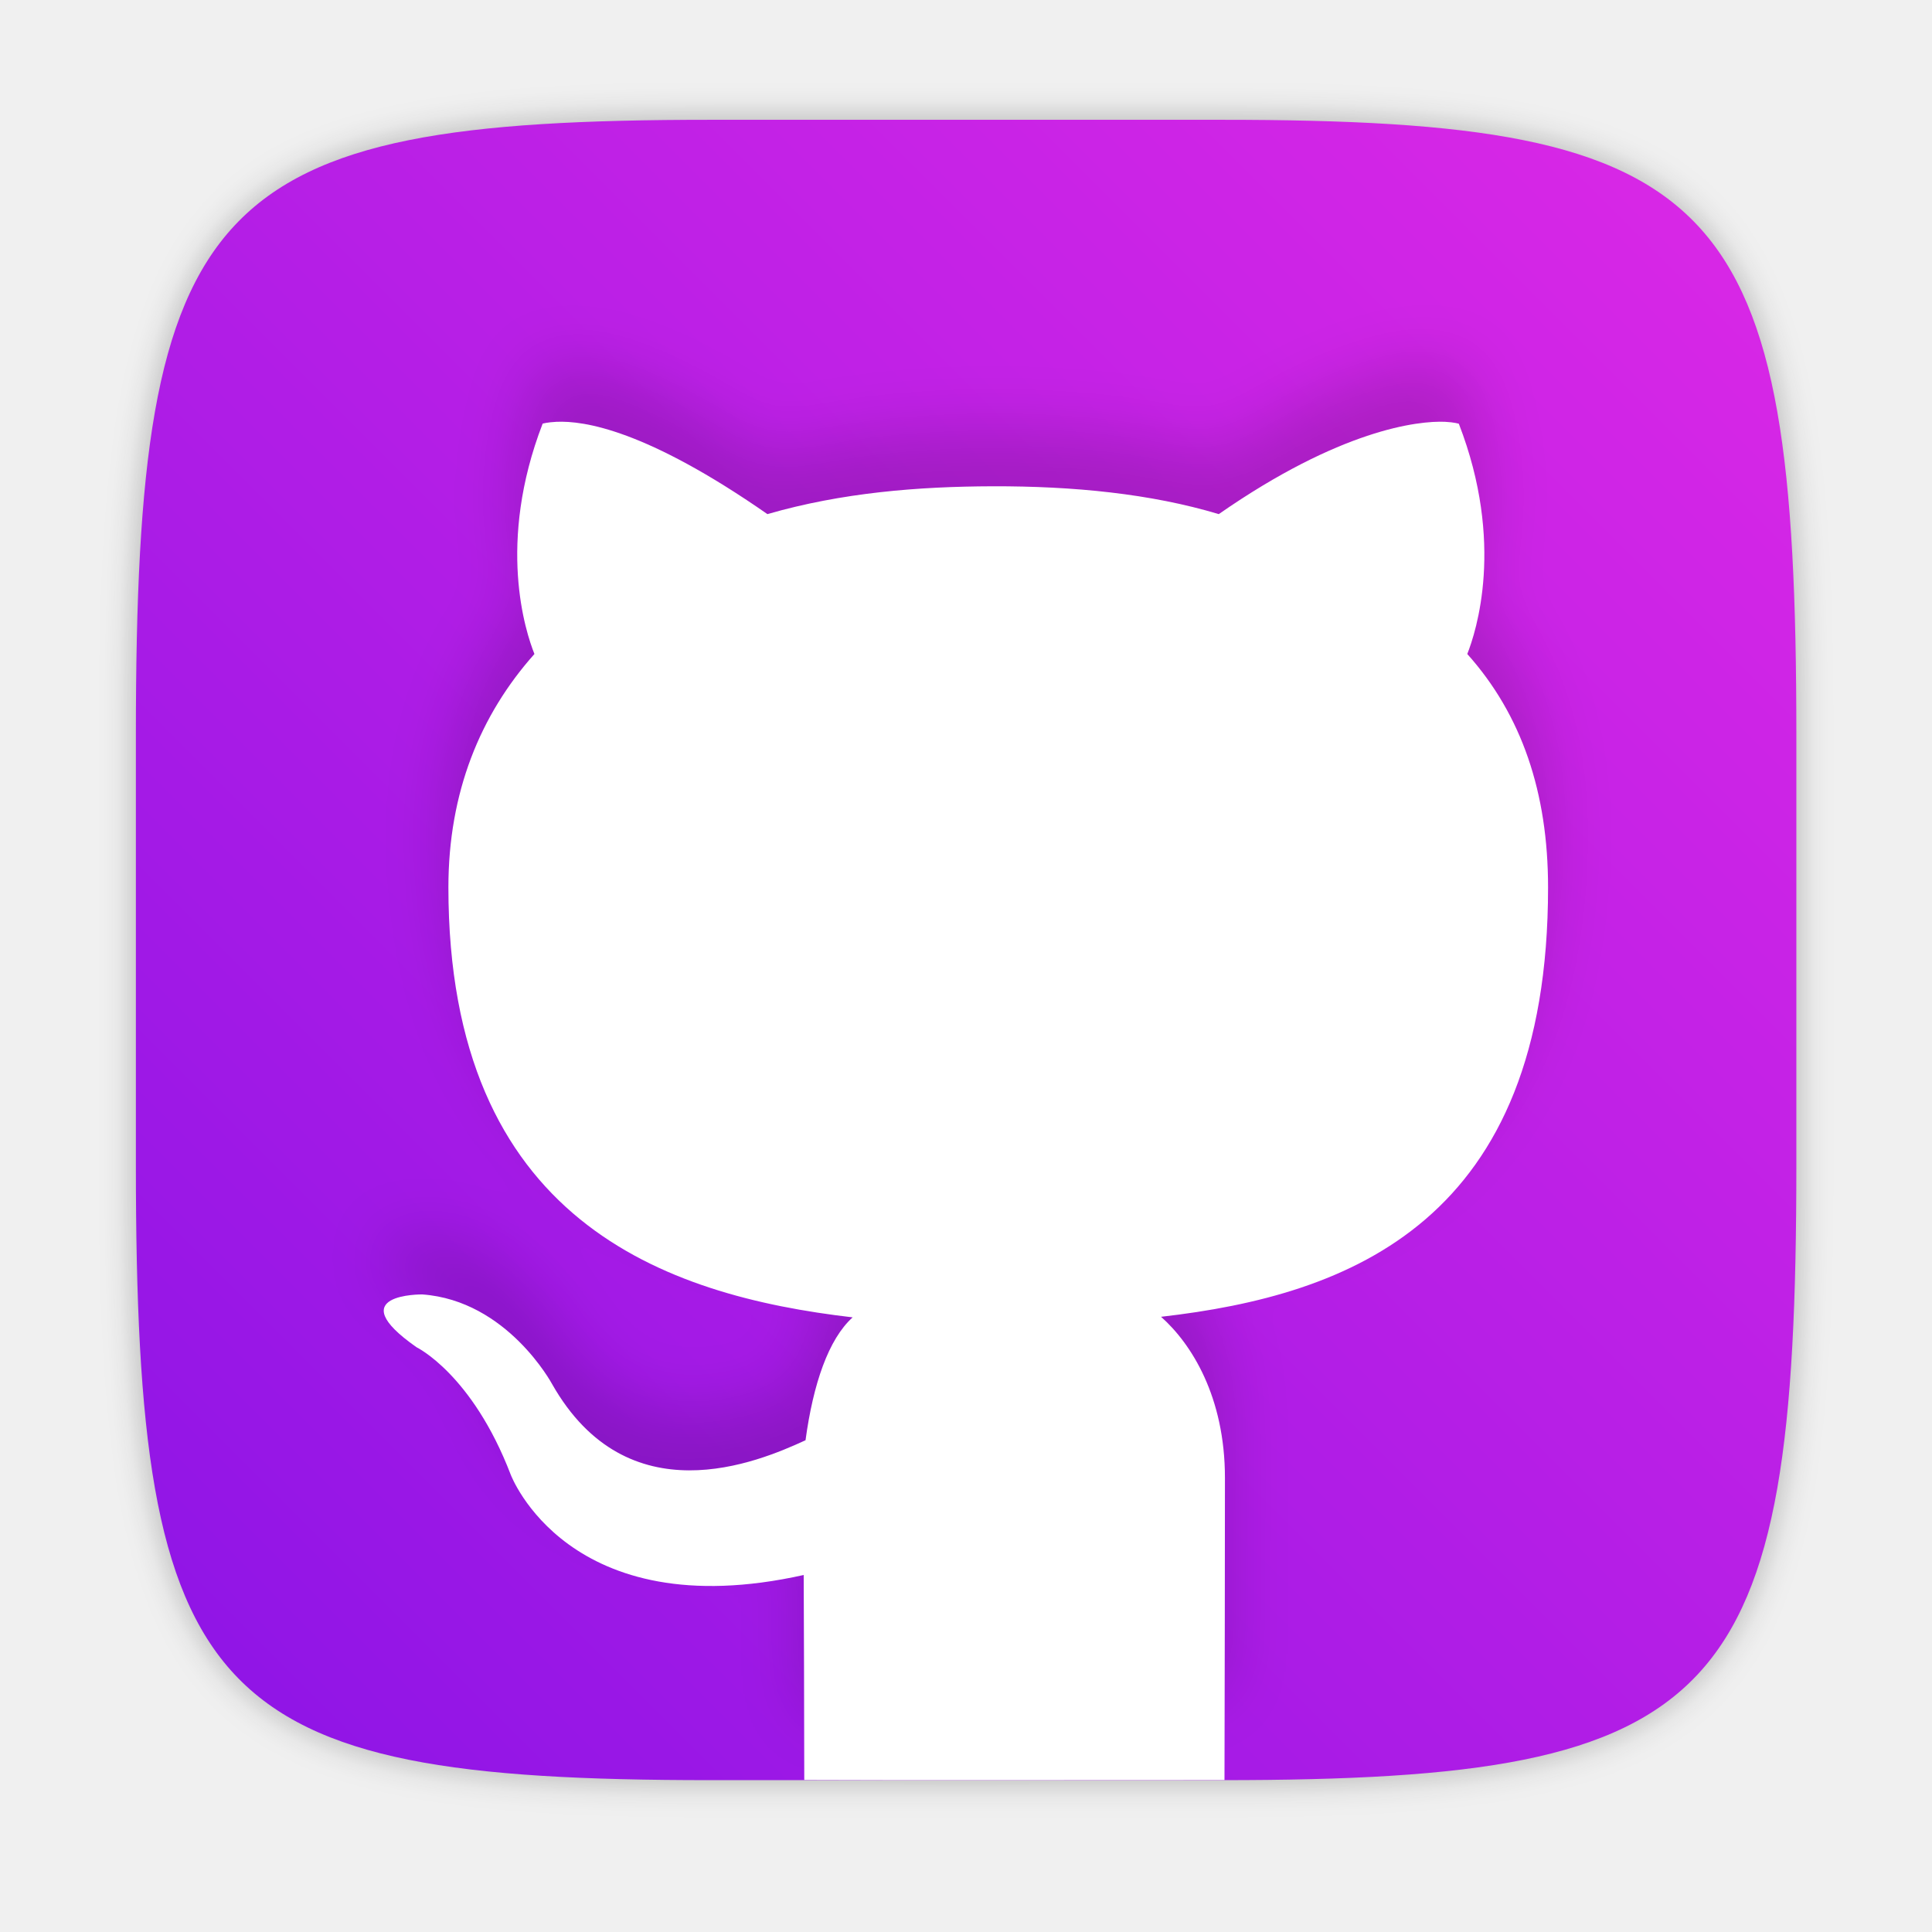
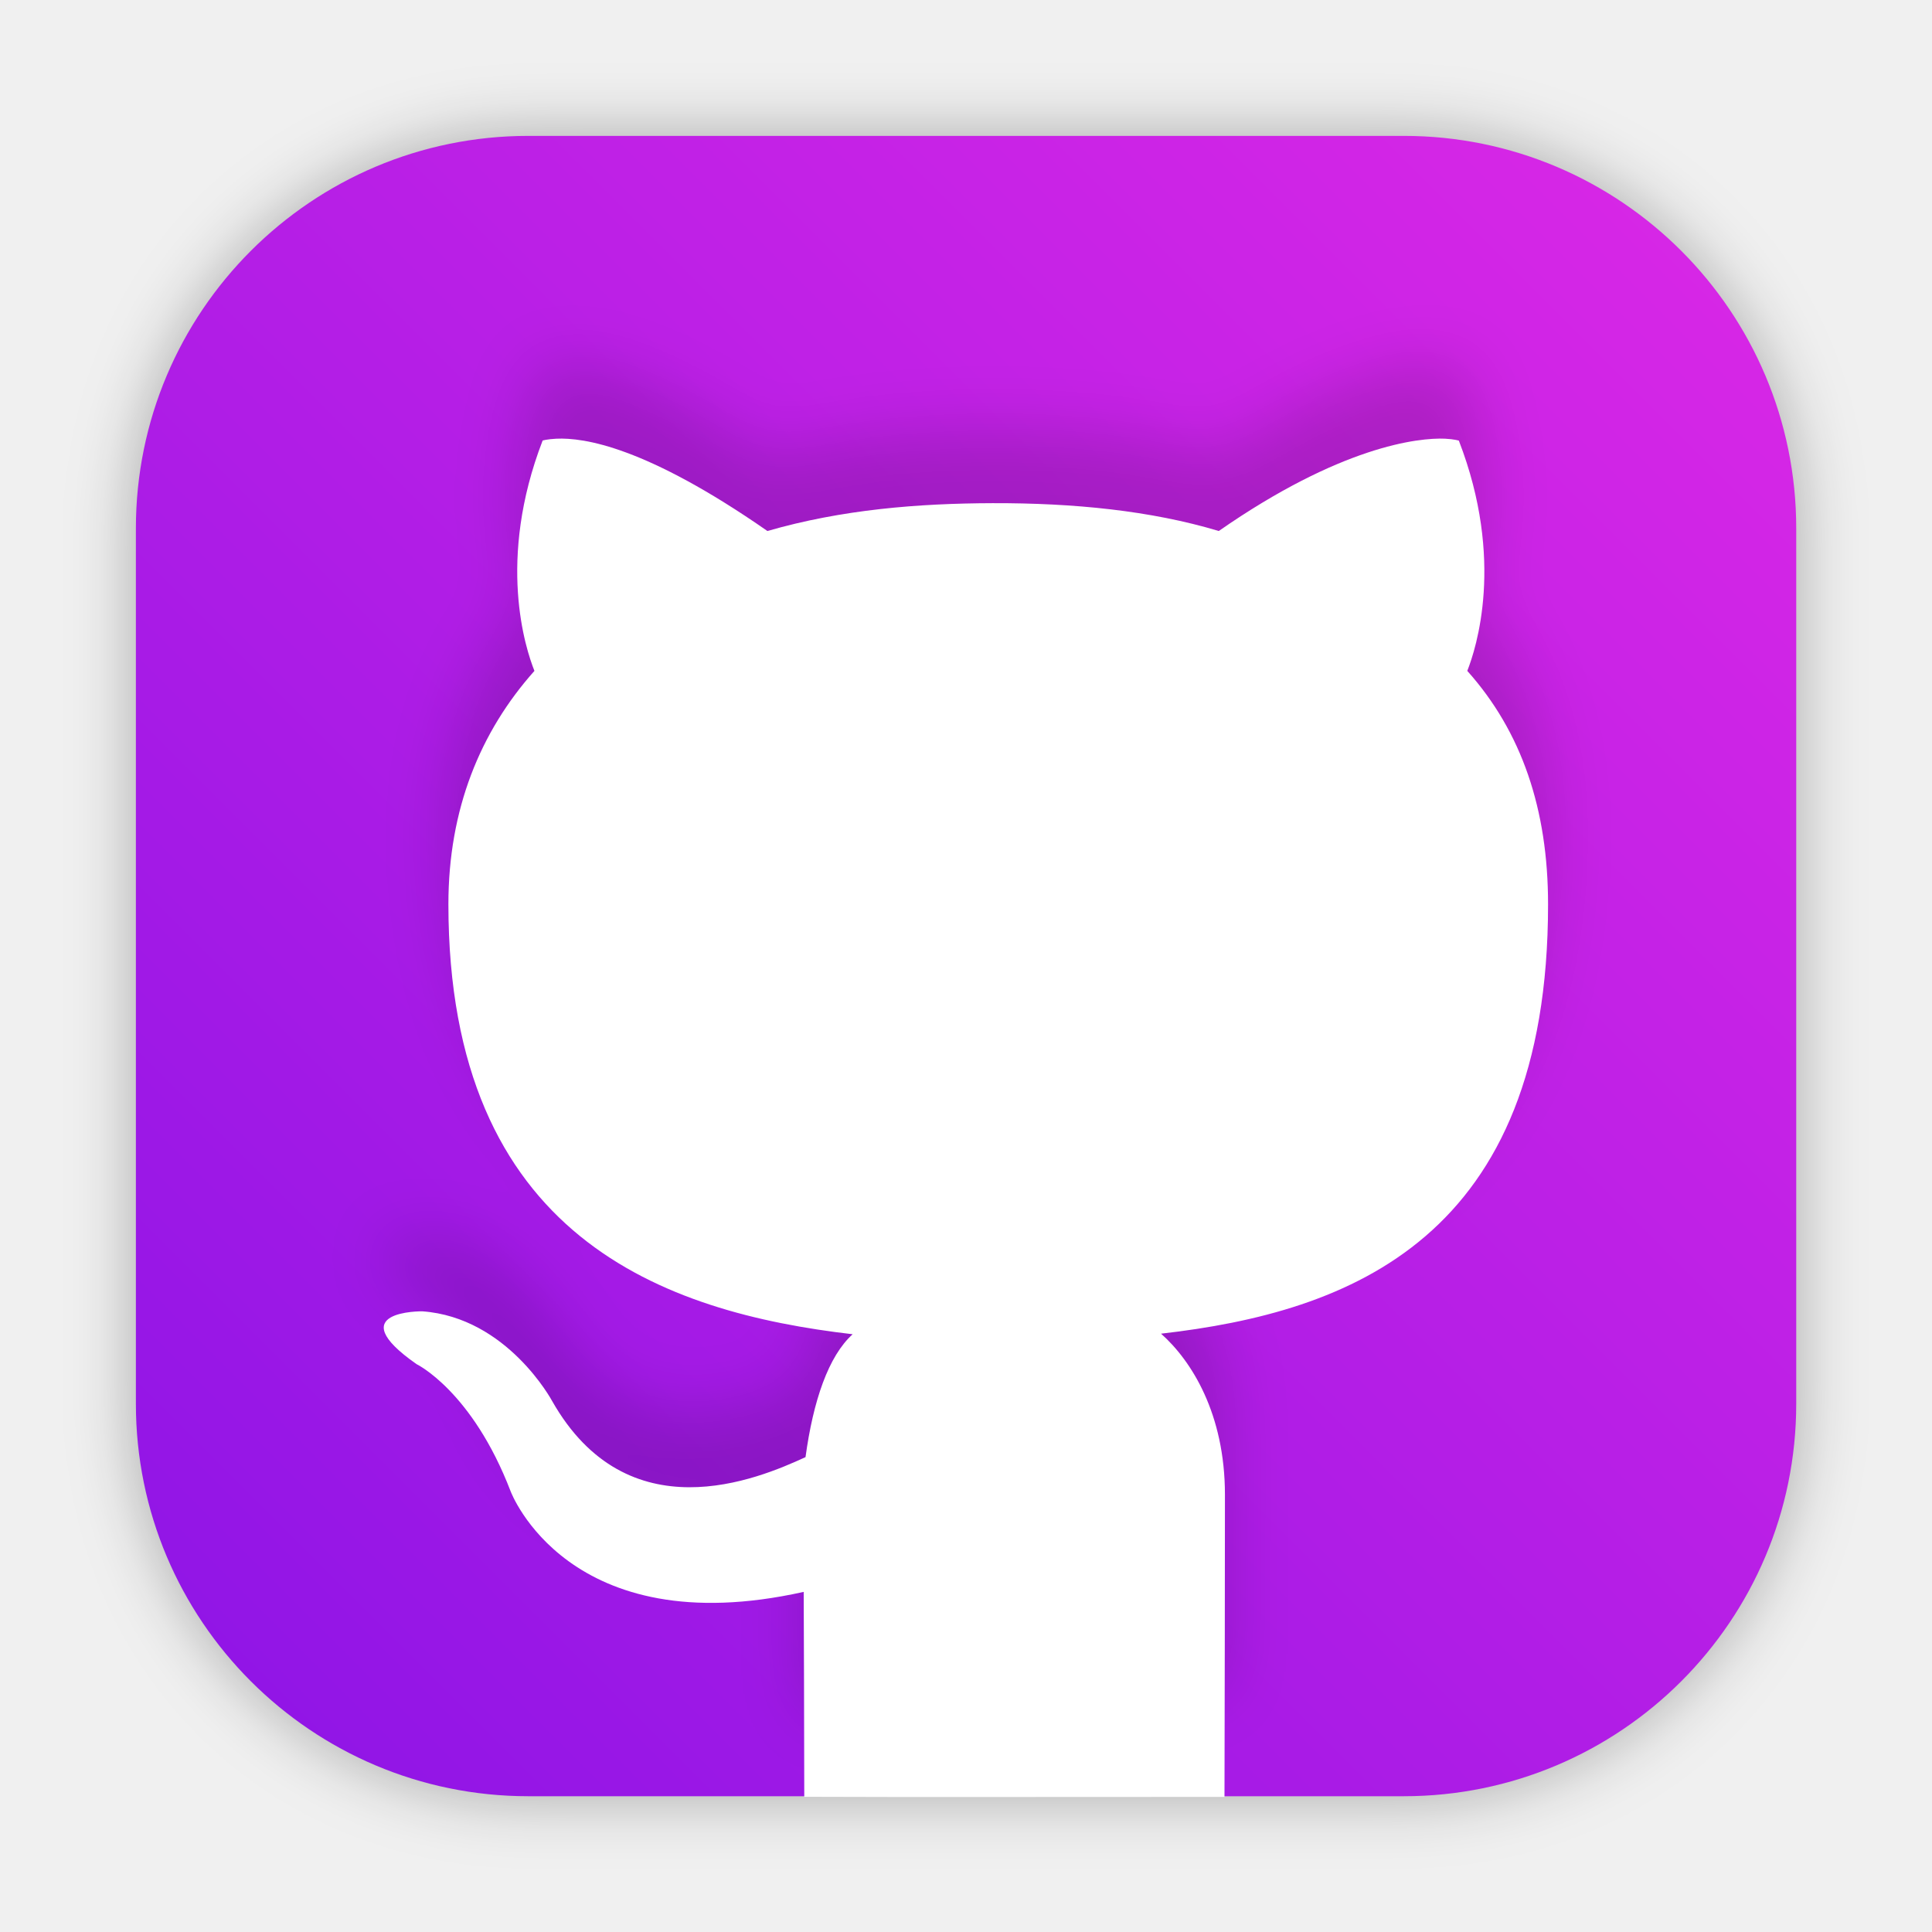
- <svg xmlns="http://www.w3.org/2000/svg" width="64" height="64" version="1.1" viewBox="0 0 16.933 16.933">
-   <defs>
-     <filter id="filter2761" x="-.024" y="-.024" width="1.048" height="1.048" color-interpolation-filters="sRGB">
-       <feGaussianBlur stdDeviation="0.146" />
+ <svg xmlns="http://www.w3.org/2000/svg" xmlns:xlink="http://www.w3.org/1999/xlink" id="svg25" viewBox="0 0 16.933 16.933" version="1.1" height="64" width="64">
+   <defs id="defs13">
+     <filter color-interpolation-filters="sRGB" height="1.048" width="1.048" y="-.024" x="-.024" id="filter2761">
+       <feGaussianBlur id="feGaussianBlur2" stdDeviation="0.146" />
    </filter>
-     <linearGradient id="linearGradient2645-3" x1="15.752" x2="1.393" y1="281.24" y2="295.6" gradientTransform="translate(-.13126 -280.07)" gradientUnits="userSpaceOnUse">
-       <stop stop-color="#dc28e6" offset="0" />
-       <stop stop-color="#8c14e6" offset="1" />
+     <linearGradient gradientUnits="userSpaceOnUse" gradientTransform="translate(-.13126 -280.07)" y2="295.6" y1="281.24" x2="1.393" x1="15.752" id="linearGradient2645-3">
+       <stop id="stop5" offset="0" stop-color="#dc28e6" />
+       <stop id="stop7" offset="1" stop-color="#8c14e6" />
    </linearGradient>
-     <filter id="b" x="-.065" y="-.056" width="1.13" height="1.111" color-interpolation-filters="sRGB">
-       <feGaussianBlur stdDeviation="0.975" />
+     <filter color-interpolation-filters="sRGB" height="1.111" width="1.13" y="-.056" x="-.065" id="b">
+       <feGaussianBlur id="feGaussianBlur10" stdDeviation="0.975" />
    </filter>
+     <filter color-interpolation-filters="sRGB" height="1.048" width="1.048" y="-.024" x="-.024" id="filter2761-36">
+       <feGaussianBlur id="feGaussianBlur2-7" stdDeviation="0.146" />
+     </filter>
+     <linearGradient gradientUnits="userSpaceOnUse" gradientTransform="translate(58.81987,-4.9486)" y2="16.321" y1="16.321" x2="-16.238" x1="-22.655" id="linearGradient1174">
+       <stop id="stop5-5" offset="0" stop-color="#0a82f0" />
+       <stop id="stop7-3" offset="1" stop-color="#3250e6" />
+     </linearGradient>
+     <filter style="color-interpolation-filters:sRGB" id="filter1052" x="-0.048" width="1.096" y="-0.048" height="1.096">
+       <feGaussianBlur stdDeviation="0.291" id="feGaussianBlur1054" />
+     </filter>
+     <linearGradient xlink:href="#linearGradient1038" id="linearGradient1040" x1="37.041" y1="15.875" x2="51.593" y2="1.323" gradientUnits="userSpaceOnUse" gradientTransform="translate(-35.85034,-0.1322889)" />
+     <linearGradient id="linearGradient1038">
+       <stop style="stop-color:#8c14e6;stop-opacity:1" offset="0" id="stop1034" />
+       <stop style="stop-color:#dc28e6;stop-opacity:1" offset="1" id="stop1036" />
+     </linearGradient>
+     <filter id="filter2761-3" x="-.024" y="-.024" width="1.048" height="1.048" color-interpolation-filters="sRGB">
+       <feGaussianBlur stdDeviation="0.146" id="feGaussianBlur895" />
+     </filter>
+     <linearGradient id="linearGradient1195" x1="-9.3" x2="-.932" y1="32.176" y2="32.176" gradientTransform="translate(1.8475,-2.1749)" gradientUnits="userSpaceOnUse">
+       <stop stop-color="#1478e6" offset="0" id="stop898" />
+       <stop stop-color="#3c50e6" offset="1" id="stop900" />
+     </linearGradient>
  </defs>
-   <path d="m10.709 1.05c4.405 0 5.035 0.673 5.035 5.388v3.776c0 4.715-0.63 5.388-5.035 5.388h-4.483c-4.405 0-5.035-0.673-5.035-5.388v-3.776c0-4.715 0.63-5.388 5.035-5.388z" enable-background="new" fill="#141414" filter="url(#filter2761)" opacity=".3" />
-   <path d="m10.709 1.05c4.405 0 5.035 0.673 5.035 5.388v3.776c0 4.715-0.63 5.388-5.035 5.388h-4.483c-4.405 0-5.035-0.673-5.035-5.388v-3.776c0-4.715 0.63-5.388 5.035-5.388z" enable-background="new" fill="url(#linearGradient2645-3)" />
-   <path transform="matrix(.2835 0 0 .2835 -16.75 -2.0618)" d="m103.77 18.547c-0.852-0.04-3.253 0.245-7.006 2.856-2.099-0.633-4.496-0.867-6.994-0.861-2.285 0.005-4.655 0.193-6.959 0.861-3.754-2.611-5.672-2.894-6.525-2.853-0.284 0.013-0.422 0.057-0.422 0.057-1.427 3.702-0.524 6.441-0.254 7.121-1.677 1.879-2.66 4.279-2.66 7.215 0 10.307 6.679 12.616 12.498 13.295-0.748 0.672-1.219 2.062-1.457 3.799-1.493 0.689-5.498 2.374-7.836-1.736 0 0-1.383-2.584-4.014-2.773 0 0-2.557-0.033-0.178 1.635 0 0 1.718 0.828 2.91 3.936 0 0 1.771 4.73 9.06 3.106 0.007 1.262 0.013 3.615 0.02 5.891 1.621 0.29 3.289 0.449 4.996 0.449 2.782 0 5.463-0.408 7.996-1.156 0.007-2.775 0.016-6.052 0.016-8.188 0-2.508-1.037-4.15-1.977-4.981 5.837-0.665 11.965-2.942 11.965-13.275 0-2.936-0.816-5.338-2.496-7.217 0.269-0.68 1.171-3.417-0.26-7.119 0 0-0.138-0.045-0.422-0.059z" filter="url(#b)" opacity=".15" stroke-width=".933" />
-   <path d="m12.668 3.697c-0.242-0.011-0.922 0.069-1.986 0.809-0.595-0.179-1.274-0.246-1.983-0.244-0.648 0.002-1.32 0.055-1.973 0.244-1.064-0.74-1.608-0.82-1.85-0.809-0.081 0.004-0.12 0.016-0.12 0.016-0.405 1.05-0.149 1.826-0.072 2.019-0.475 0.533-0.754 1.213-0.754 2.045 0 2.922 1.893 3.577 3.543 3.769-0.212 0.191-0.346 0.584-0.413 1.077-0.423 0.195-1.559 0.673-2.221-0.492 0 0-0.392-0.732-1.138-0.786 0 0-0.725-0.009-0.05 0.463 0 0 0.487 0.235 0.825 1.116 0 0 0.502 1.341 2.568 0.88 0.002 0.358 0.004 1.15 0.005 1.796 0.546 0.002 0.932 0.002 1.416 0.002 0.789 0 1.405-0.001 2.267-0.001 0.002-0.787 0.004-2.042 0.004-2.648 0-0.711-0.294-1.176-0.56-1.412 1.655-0.189 3.392-0.834 3.392-3.763 0-0.832-0.231-1.513-0.708-2.046 0.076-0.193 0.332-0.969-0.074-2.018 0 0-0.039-0.013-0.12-0.017z" fill="#fff" stroke-width=".265" />
+   <rect ry="3.44" y="1.191" x="1.191" height="14.552" width="14.552" id="rect1042" style="opacity:0.3;fill:#000000;fill-opacity:1;stroke-width:0.529;stroke-linecap:round;filter:url(#filter1052)" />
+   <rect style="fill:url(#linearGradient1040);fill-opacity:1;stroke-width:0.529;stroke-linecap:round" id="rect1032" width="14.552" height="14.552" x="1.191" y="1.191" ry="3.44" />
+   <path id="path21" stroke-width=".933" opacity=".15" filter="url(#b)" d="m103.77 18.547c-0.852-0.04-3.253 0.245-7.006 2.856-2.099-0.633-4.496-0.867-6.994-0.861-2.285 0.005-4.655 0.193-6.959 0.861-3.754-2.611-5.672-2.894-6.525-2.853-0.284 0.013-0.422 0.057-0.422 0.057-1.427 3.702-0.524 6.441-0.254 7.121-1.677 1.879-2.66 4.279-2.66 7.215 0 10.307 6.679 12.616 12.498 13.295-0.748 0.672-1.219 2.062-1.457 3.799-1.493 0.689-5.498 2.374-7.836-1.736 0 0-1.383-2.584-4.014-2.773 0 0-2.557-0.033-0.178 1.635 0 0 1.718 0.828 2.91 3.936 0 0 1.771 4.73 9.06 3.106 0.007 1.262 0.013 3.615 0.02 5.891 1.621 0.29 3.289 0.449 4.996 0.449 2.782 0 5.463-0.408 7.996-1.156 0.007-2.775 0.016-6.052 0.016-8.188 0-2.508-1.037-4.15-1.977-4.981 5.837-0.665 11.965-2.942 11.965-13.275 0-2.936-0.816-5.338-2.496-7.217 0.269-0.68 1.171-3.417-0.26-7.119 0 0-0.138-0.045-0.422-0.059z" transform="matrix(.2835 0 0 .2835 -16.75 -2.0618)" />
+   <path style="fill:#ffffff;fill-opacity:1" id="path23" stroke-width=".265" fill="#fff" d="m 12.668,3.845 c -0.242,-0.011 -0.922,0.069 -1.986,0.809 -0.595,-0.179 -1.274,-0.246 -1.983,-0.244 -0.648,0.002 -1.32,0.055 -1.973,0.244 -1.064,-0.74 -1.608,-0.82 -1.85,-0.809 -0.081,0.004 -0.12,0.016 -0.12,0.016 -0.405,1.05 -0.149,1.826 -0.072,2.019 -0.475,0.533 -0.754,1.213 -0.754,2.045 0,2.922 1.893,3.577 3.543,3.769 -0.212,0.191 -0.346,0.584 -0.413,1.077 -0.423,0.195 -1.559,0.673 -2.221,-0.492 0,0 -0.392,-0.732 -1.138,-0.786 0,0 -0.725,-0.009 -0.05,0.463 0,0 0.487,0.235 0.825,1.116 0,0 0.502,1.341 2.568,0.88 0.002,0.358 0.004,1.15 0.005,1.796 0.546,0.002 0.932,0.002 1.416,0.002 0.789,0 1.405,-0.001 2.267,-0.001 0.002,-0.787 0.004,-2.042 0.004,-2.648 0,-0.711 -0.294,-1.176 -0.56,-1.412 1.655,-0.189 3.392,-0.834 3.392,-3.763 0,-0.832 -0.231,-1.513 -0.708,-2.046 0.076,-0.193 0.332,-0.969 -0.074,-2.018 0,0 -0.039,-0.013 -0.12,-0.017 z" />
</svg>
